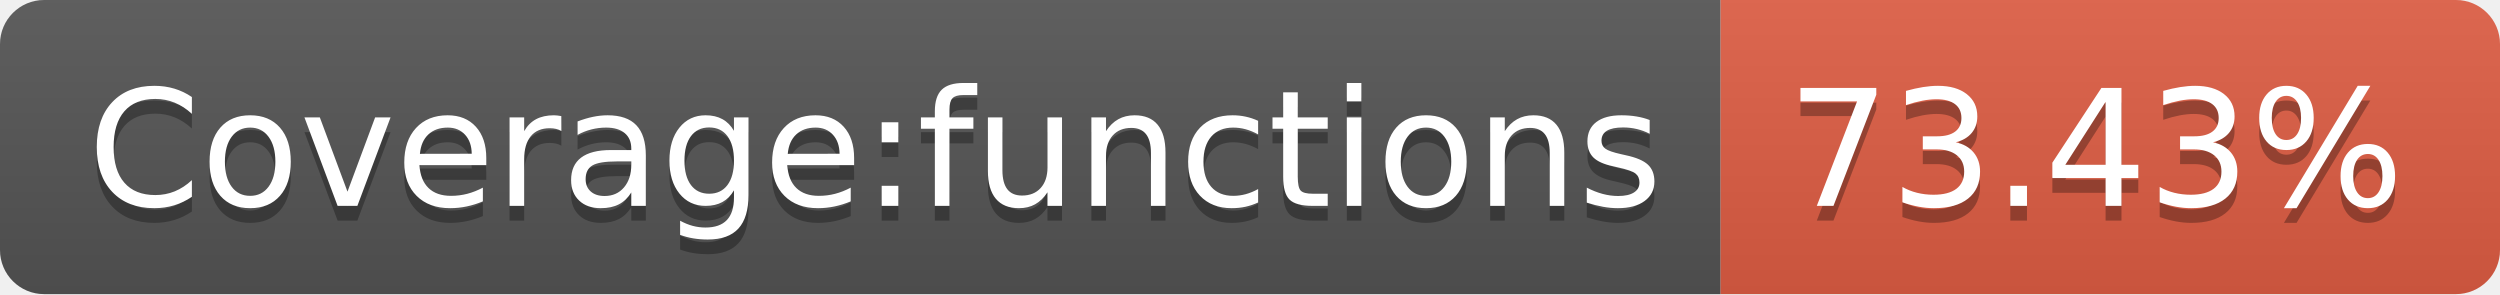
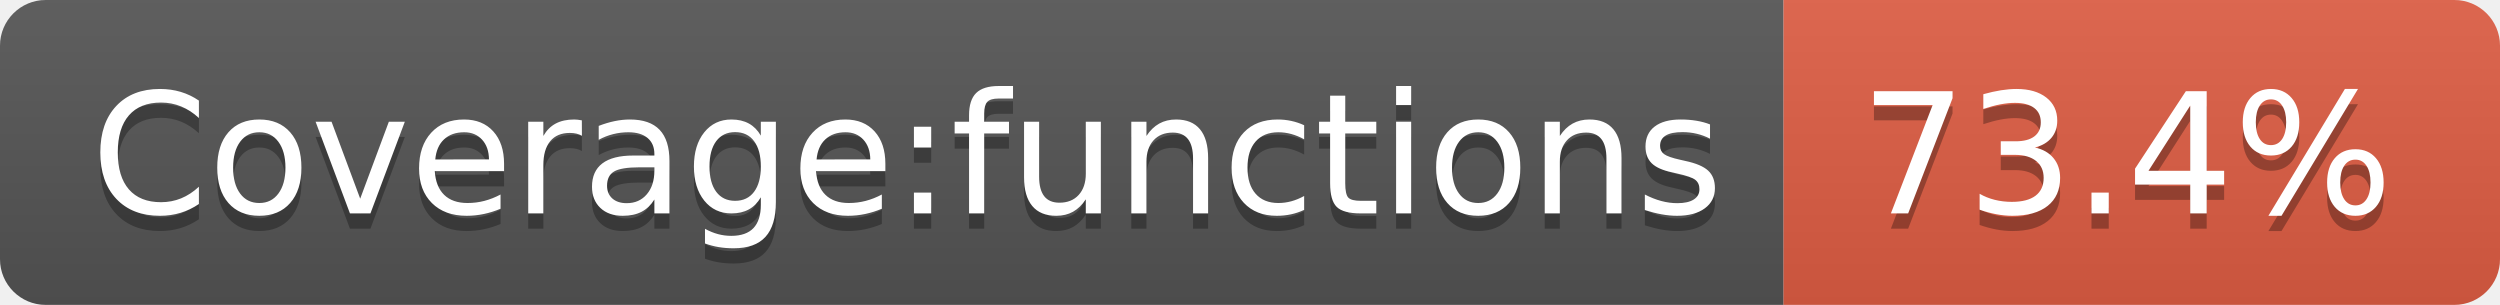
- <svg xmlns="http://www.w3.org/2000/svg" width="170" height="20">
+ <svg xmlns="http://www.w3.org/2000/svg" width="164" height="20">
  <linearGradient id="b" x2="0" y2="100%">
    <stop offset="0" stop-color="#bbb" stop-opacity=".1" />
    <stop offset="1" stop-opacity=".1" />
  </linearGradient>
  <clipPath id="a">
-     <rect width="170" height="20" rx="3" fill="#fff" />
+     <rect width="164" height="20" rx="3" fill="#fff" />
  </clipPath>
  <g clip-path="url(#a)">
    <path fill="#555" d="M0 0h117v20H0z" />
-     <path fill="#e05d44" d="M117 0h53v20H117z" />
-     <path fill="url(#b)" d="M0 0h170v20H0z" />
+     <path fill="#e05d44" d="M117 0h47v20H117z" />
+     <path fill="url(#b)" d="M0 0h164v20H0z" />
  </g>
  <g fill="#fff" text-anchor="middle" font-family="DejaVu Sans,Verdana,Geneva,sans-serif" font-size="110">
    <text x="595" y="150" fill="#010101" fill-opacity=".3" transform="scale(.1)" textLength="1070">Coverage:functions</text>
    <text x="595" y="140" transform="scale(.1)" textLength="1070">Coverage:functions</text>
-     <text x="1425" y="150" fill="#010101" fill-opacity=".3" transform="scale(.1)" textLength="430">73.43%</text>
-     <text x="1425" y="140" transform="scale(.1)" textLength="430">73.43%</text>
+     <text x="1395" y="150" fill="#010101" fill-opacity=".3" transform="scale(.1)" textLength="370">73.4%</text>
+     <text x="1395" y="140" transform="scale(.1)" textLength="370">73.4%</text>
  </g>
</svg>
